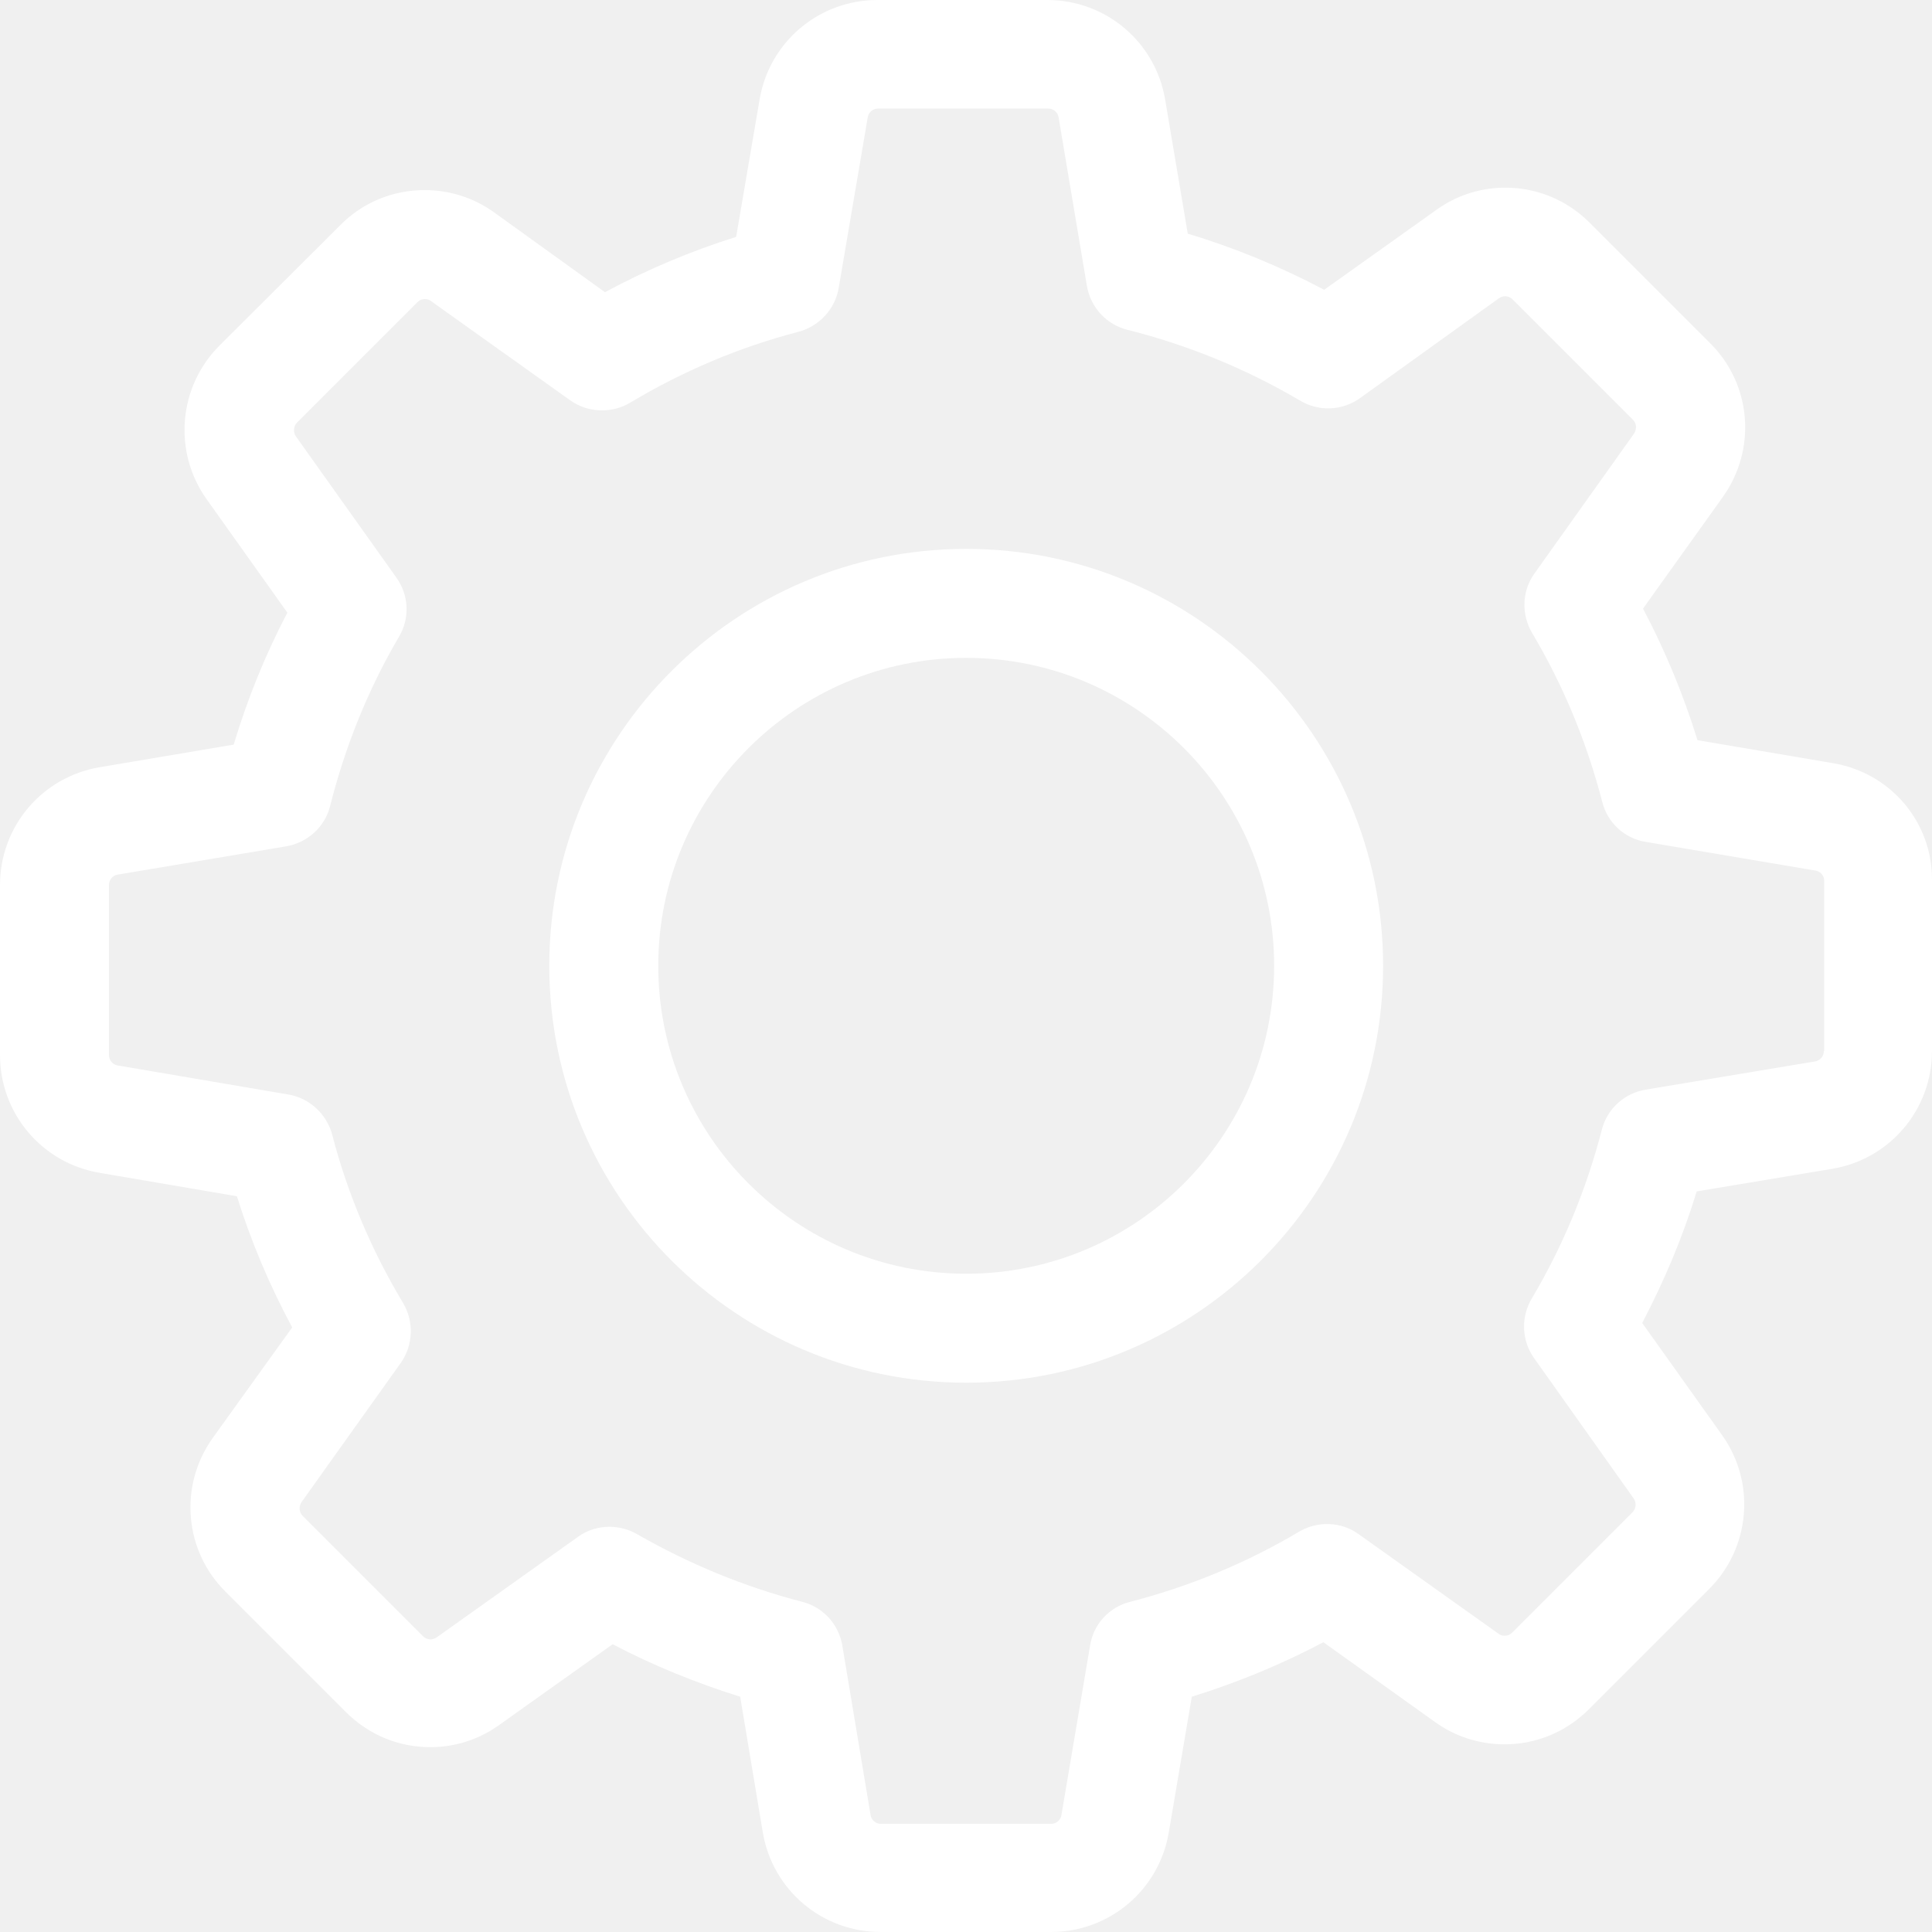
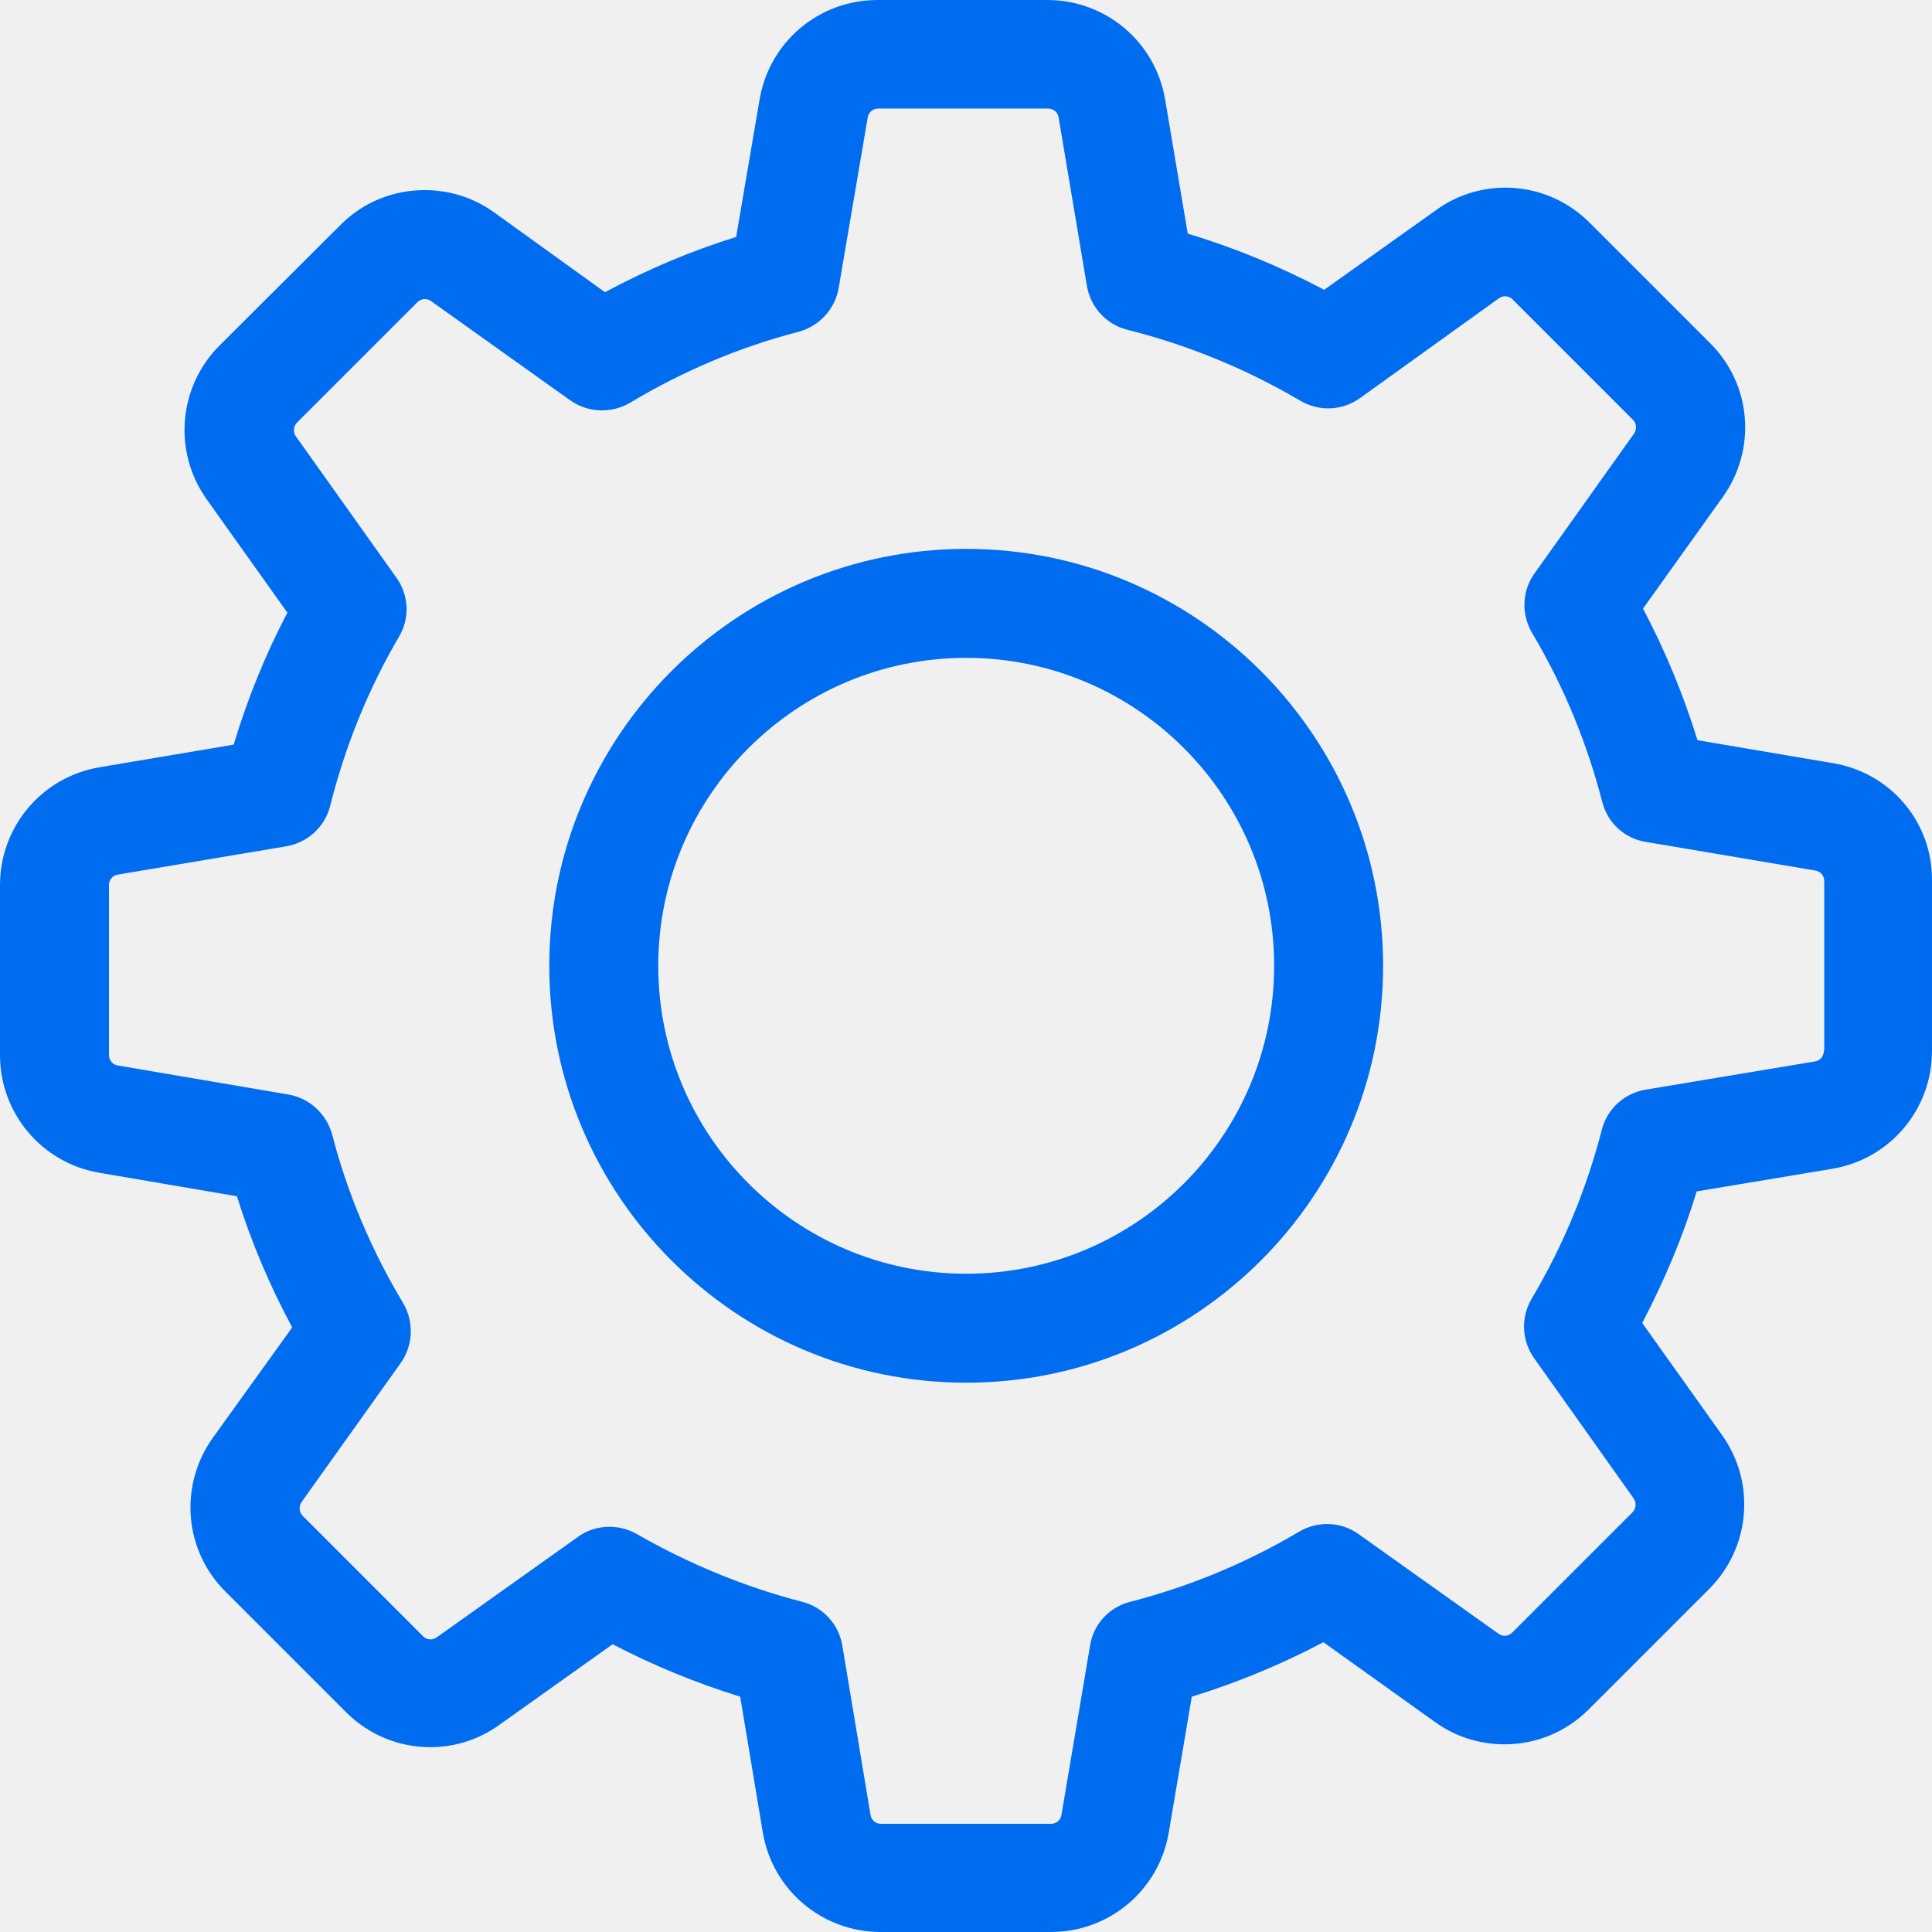
<svg xmlns="http://www.w3.org/2000/svg" version="1.1" id="Capa_1" x="0px" y="0px" viewBox="0 0 478.703 478.703" style="enable-background:new 0 0 478.703 478.703;" xml:space="preserve" width="512px" height="512px">
  <g>
    <g>
-       <path d="M454.2,189.101l-33.6-5.7c-3.5-11.3-8-22.2-13.5-32.6l19.8-27.7c8.4-11.8,7.1-27.9-3.2-38.1l-29.8-29.8    c-5.6-5.6-13-8.7-20.9-8.7c-6.2,0-12.1,1.9-17.1,5.5l-27.8,19.8c-10.8-5.7-22.1-10.4-33.8-13.9l-5.6-33.2    c-2.4-14.3-14.7-24.7-29.2-24.7h-42.1c-14.5,0-26.8,10.4-29.2,24.7l-5.8,34c-11.2,3.5-22.1,8.1-32.5,13.7l-27.5-19.8    c-5-3.6-11-5.5-17.2-5.5c-7.9,0-15.4,3.1-20.9,8.7l-29.9,29.8c-10.2,10.2-11.6,26.3-3.2,38.1l20,28.1    c-5.5,10.5-9.9,21.4-13.3,32.7l-33.2,5.6c-14.3,2.4-24.7,14.7-24.7,29.2v42.1c0,14.5,10.4,26.8,24.7,29.2l34,5.8    c3.5,11.2,8.1,22.1,13.7,32.5l-19.7,27.4c-8.4,11.8-7.1,27.9,3.2,38.1l29.8,29.8c5.6,5.6,13,8.7,20.9,8.7c6.2,0,12.1-1.9,17.1-5.5    l28.1-20c10.1,5.3,20.7,9.6,31.6,13l5.6,33.6c2.4,14.3,14.7,24.7,29.2,24.7h42.2c14.5,0,26.8-10.4,29.2-24.7l5.7-33.6    c11.3-3.5,22.2-8,32.6-13.5l27.7,19.8c5,3.6,11,5.5,17.2,5.5l0,0c7.9,0,15.3-3.1,20.9-8.7l29.8-29.8c10.2-10.2,11.6-26.3,3.2-38.1    l-19.8-27.8c5.5-10.5,10.1-21.4,13.5-32.6l33.6-5.6c14.3-2.4,24.7-14.7,24.7-29.2v-42.1    C478.9,203.801,468.5,191.501,454.2,189.101z M451.9,260.401c0,1.3-0.9,2.4-2.2,2.6l-42,7c-5.3,0.9-9.5,4.8-10.8,9.9    c-3.8,14.7-9.6,28.8-17.4,41.9c-2.7,4.6-2.5,10.3,0.6,14.7l24.7,34.8c0.7,1,0.6,2.5-0.3,3.4l-29.8,29.8c-0.7,0.7-1.4,0.8-1.9,0.8    c-0.6,0-1.1-0.2-1.5-0.5l-34.7-24.7c-4.3-3.1-10.1-3.3-14.7-0.6c-13.1,7.8-27.2,13.6-41.9,17.4c-5.2,1.3-9.1,5.6-9.9,10.8l-7.1,42    c-0.2,1.3-1.3,2.2-2.6,2.2h-42.1c-1.3,0-2.4-0.9-2.6-2.2l-7-42c-0.9-5.3-4.8-9.5-9.9-10.8c-14.3-3.7-28.1-9.4-41-16.8    c-2.1-1.2-4.5-1.8-6.8-1.8c-2.7,0-5.5,0.8-7.8,2.5l-35,24.9c-0.5,0.3-1,0.5-1.5,0.5c-0.4,0-1.2-0.1-1.9-0.8l-29.8-29.8    c-0.9-0.9-1-2.3-0.3-3.4l24.6-34.5c3.1-4.4,3.3-10.2,0.6-14.8c-7.8-13-13.8-27.1-17.6-41.8c-1.4-5.1-5.6-9-10.8-9.9l-42.3-7.2    c-1.3-0.2-2.2-1.3-2.2-2.6v-42.1c0-1.3,0.9-2.4,2.2-2.6l41.7-7c5.3-0.9,9.6-4.8,10.9-10c3.7-14.7,9.4-28.9,17.1-42    c2.7-4.6,2.4-10.3-0.7-14.6l-24.9-35c-0.7-1-0.6-2.5,0.3-3.4l29.8-29.8c0.7-0.7,1.4-0.8,1.9-0.8c0.6,0,1.1,0.2,1.5,0.5l34.5,24.6    c4.4,3.1,10.2,3.3,14.8,0.6c13-7.8,27.1-13.8,41.8-17.6c5.1-1.4,9-5.6,9.9-10.8l7.2-42.3c0.2-1.3,1.3-2.2,2.6-2.2h42.1    c1.3,0,2.4,0.9,2.6,2.2l7,41.7c0.9,5.3,4.8,9.6,10,10.9c15.1,3.8,29.5,9.7,42.9,17.6c4.6,2.7,10.3,2.5,14.7-0.6l34.5-24.8    c0.5-0.3,1-0.5,1.5-0.5c0.4,0,1.2,0.1,1.9,0.8l29.8,29.8c0.9,0.9,1,2.3,0.3,3.4l-24.7,34.7c-3.1,4.3-3.3,10.1-0.6,14.7    c7.8,13.1,13.6,27.2,17.4,41.9c1.3,5.2,5.6,9.1,10.8,9.9l42,7.1c1.3,0.2,2.2,1.3,2.2,2.6v42.1H451.9z" fill="#FFFFFF" />
-       <path d="M239.4,136.001c-57,0-103.3,46.3-103.3,103.3s46.3,103.3,103.3,103.3s103.3-46.3,103.3-103.3S296.4,136.001,239.4,136.001    z M239.4,315.601c-42.1,0-76.3-34.2-76.3-76.3s34.2-76.3,76.3-76.3s76.3,34.2,76.3,76.3S281.5,315.601,239.4,315.601z" fill="#FFFFFF" />
+       <path d="M454.2,189.101l-33.6-5.7c-3.5-11.3-8-22.2-13.5-32.6l19.8-27.7c8.4-11.8,7.1-27.9-3.2-38.1l-29.8-29.8    c-5.6-5.6-13-8.7-20.9-8.7c-6.2,0-12.1,1.9-17.1,5.5l-27.8,19.8c-10.8-5.7-22.1-10.4-33.8-13.9l-5.6-33.2    c-2.4-14.3-14.7-24.7-29.2-24.7h-42.1c-14.5,0-26.8,10.4-29.2,24.7l-5.8,34c-11.2,3.5-22.1,8.1-32.5,13.7l-27.5-19.8    c-5-3.6-11-5.5-17.2-5.5c-7.9,0-15.4,3.1-20.9,8.7l-29.9,29.8c-10.2,10.2-11.6,26.3-3.2,38.1l20,28.1    c-5.5,10.5-9.9,21.4-13.3,32.7l-33.2,5.6c-14.3,2.4-24.7,14.7-24.7,29.2v42.1c0,14.5,10.4,26.8,24.7,29.2l34,5.8    c3.5,11.2,8.1,22.1,13.7,32.5l-19.7,27.4c-8.4,11.8-7.1,27.9,3.2,38.1l29.8,29.8c5.6,5.6,13,8.7,20.9,8.7c6.2,0,12.1-1.9,17.1-5.5    l28.1-20c10.1,5.3,20.7,9.6,31.6,13l5.6,33.6c2.4,14.3,14.7,24.7,29.2,24.7h42.2c14.5,0,26.8-10.4,29.2-24.7l5.7-33.6    c11.3-3.5,22.2-8,32.6-13.5l27.7,19.8c5,3.6,11,5.5,17.2,5.5l0,0c7.9,0,15.3-3.1,20.9-8.7l29.8-29.8c10.2-10.2,11.6-26.3,3.2-38.1    l-19.8-27.8c5.5-10.5,10.1-21.4,13.5-32.6l33.6-5.6c14.3-2.4,24.7-14.7,24.7-29.2v-42.1    C478.9,203.801,468.5,191.501,454.2,189.101z M451.9,260.401c0,1.3-0.9,2.4-2.2,2.6l-42,7c-5.3,0.9-9.5,4.8-10.8,9.9    c-3.8,14.7-9.6,28.8-17.4,41.9c-2.7,4.6-2.5,10.3,0.6,14.7l24.7,34.8c0.7,1,0.6,2.5-0.3,3.4l-29.8,29.8c-0.7,0.7-1.4,0.8-1.9,0.8    c-0.6,0-1.1-0.2-1.5-0.5l-34.7-24.7c-4.3-3.1-10.1-3.3-14.7-0.6c-13.1,7.8-27.2,13.6-41.9,17.4c-5.2,1.3-9.1,5.6-9.9,10.8l-7.1,42    c-0.2,1.3-1.3,2.2-2.6,2.2h-42.1c-1.3,0-2.4-0.9-2.6-2.2l-7-42c-0.9-5.3-4.8-9.5-9.9-10.8c-14.3-3.7-28.1-9.4-41-16.8    c-2.1-1.2-4.5-1.8-6.8-1.8c-2.7,0-5.5,0.8-7.8,2.5l-35,24.9c-0.5,0.3-1,0.5-1.5,0.5c-0.4,0-1.2-0.1-1.9-0.8l-29.8-29.8    c-0.9-0.9-1-2.3-0.3-3.4l24.6-34.5c3.1-4.4,3.3-10.2,0.6-14.8c-7.8-13-13.8-27.1-17.6-41.8c-1.4-5.1-5.6-9-10.8-9.9l-42.3-7.2    c-1.3-0.2-2.2-1.3-2.2-2.6v-42.1c0-1.3,0.9-2.4,2.2-2.6l41.7-7c5.3-0.9,9.6-4.8,10.9-10c3.7-14.7,9.4-28.9,17.1-42    c2.7-4.6,2.4-10.3-0.7-14.6l-24.9-35c-0.7-1-0.6-2.5,0.3-3.4l29.8-29.8c0.7-0.7,1.4-0.8,1.9-0.8c0.6,0,1.1,0.2,1.5,0.5l34.5,24.6    c4.4,3.1,10.2,3.3,14.8,0.6c13-7.8,27.1-13.8,41.8-17.6c5.1-1.4,9-5.6,9.9-10.8l7.2-42.3c0.2-1.3,1.3-2.2,2.6-2.2h42.1    c1.3,0,2.4,0.9,2.6,2.2l7,41.7c0.9,5.3,4.8,9.6,10,10.9c15.1,3.8,29.5,9.7,42.9,17.6c4.6,2.7,10.3,2.5,14.7-0.6l34.5-24.8    c0.5-0.3,1-0.5,1.5-0.5c0.4,0,1.2,0.1,1.9,0.8l29.8,29.8c0.9,0.9,1,2.3,0.3,3.4l-24.7,34.7c-3.1,4.3-3.3,10.1-0.6,14.7    c7.8,13.1,13.6,27.2,17.4,41.9c1.3,5.2,5.6,9.1,10.8,9.9l42,7.1c1.3,0.2,2.2,1.3,2.2,2.6v42.1H451.9z" fill="#006df0" />
+       <path d="M239.4,136.001c-57,0-103.3,46.3-103.3,103.3s46.3,103.3,103.3,103.3s103.3-46.3,103.3-103.3S296.4,136.001,239.4,136.001    z M239.4,315.601c-42.1,0-76.3-34.2-76.3-76.3s34.2-76.3,76.3-76.3s76.3,34.2,76.3,76.3S281.5,315.601,239.4,315.601z" fill="#006df0" />
    </g>
  </g>
  <g>
</g>
  <g>
</g>
  <g>
</g>
  <g>
</g>
  <g>
</g>
  <g>
</g>
  <g>
</g>
  <g>
</g>
  <g>
</g>
  <g>
</g>
  <g>
</g>
  <g>
</g>
  <g>
</g>
  <g>
</g>
  <g>
</g>
</svg>
